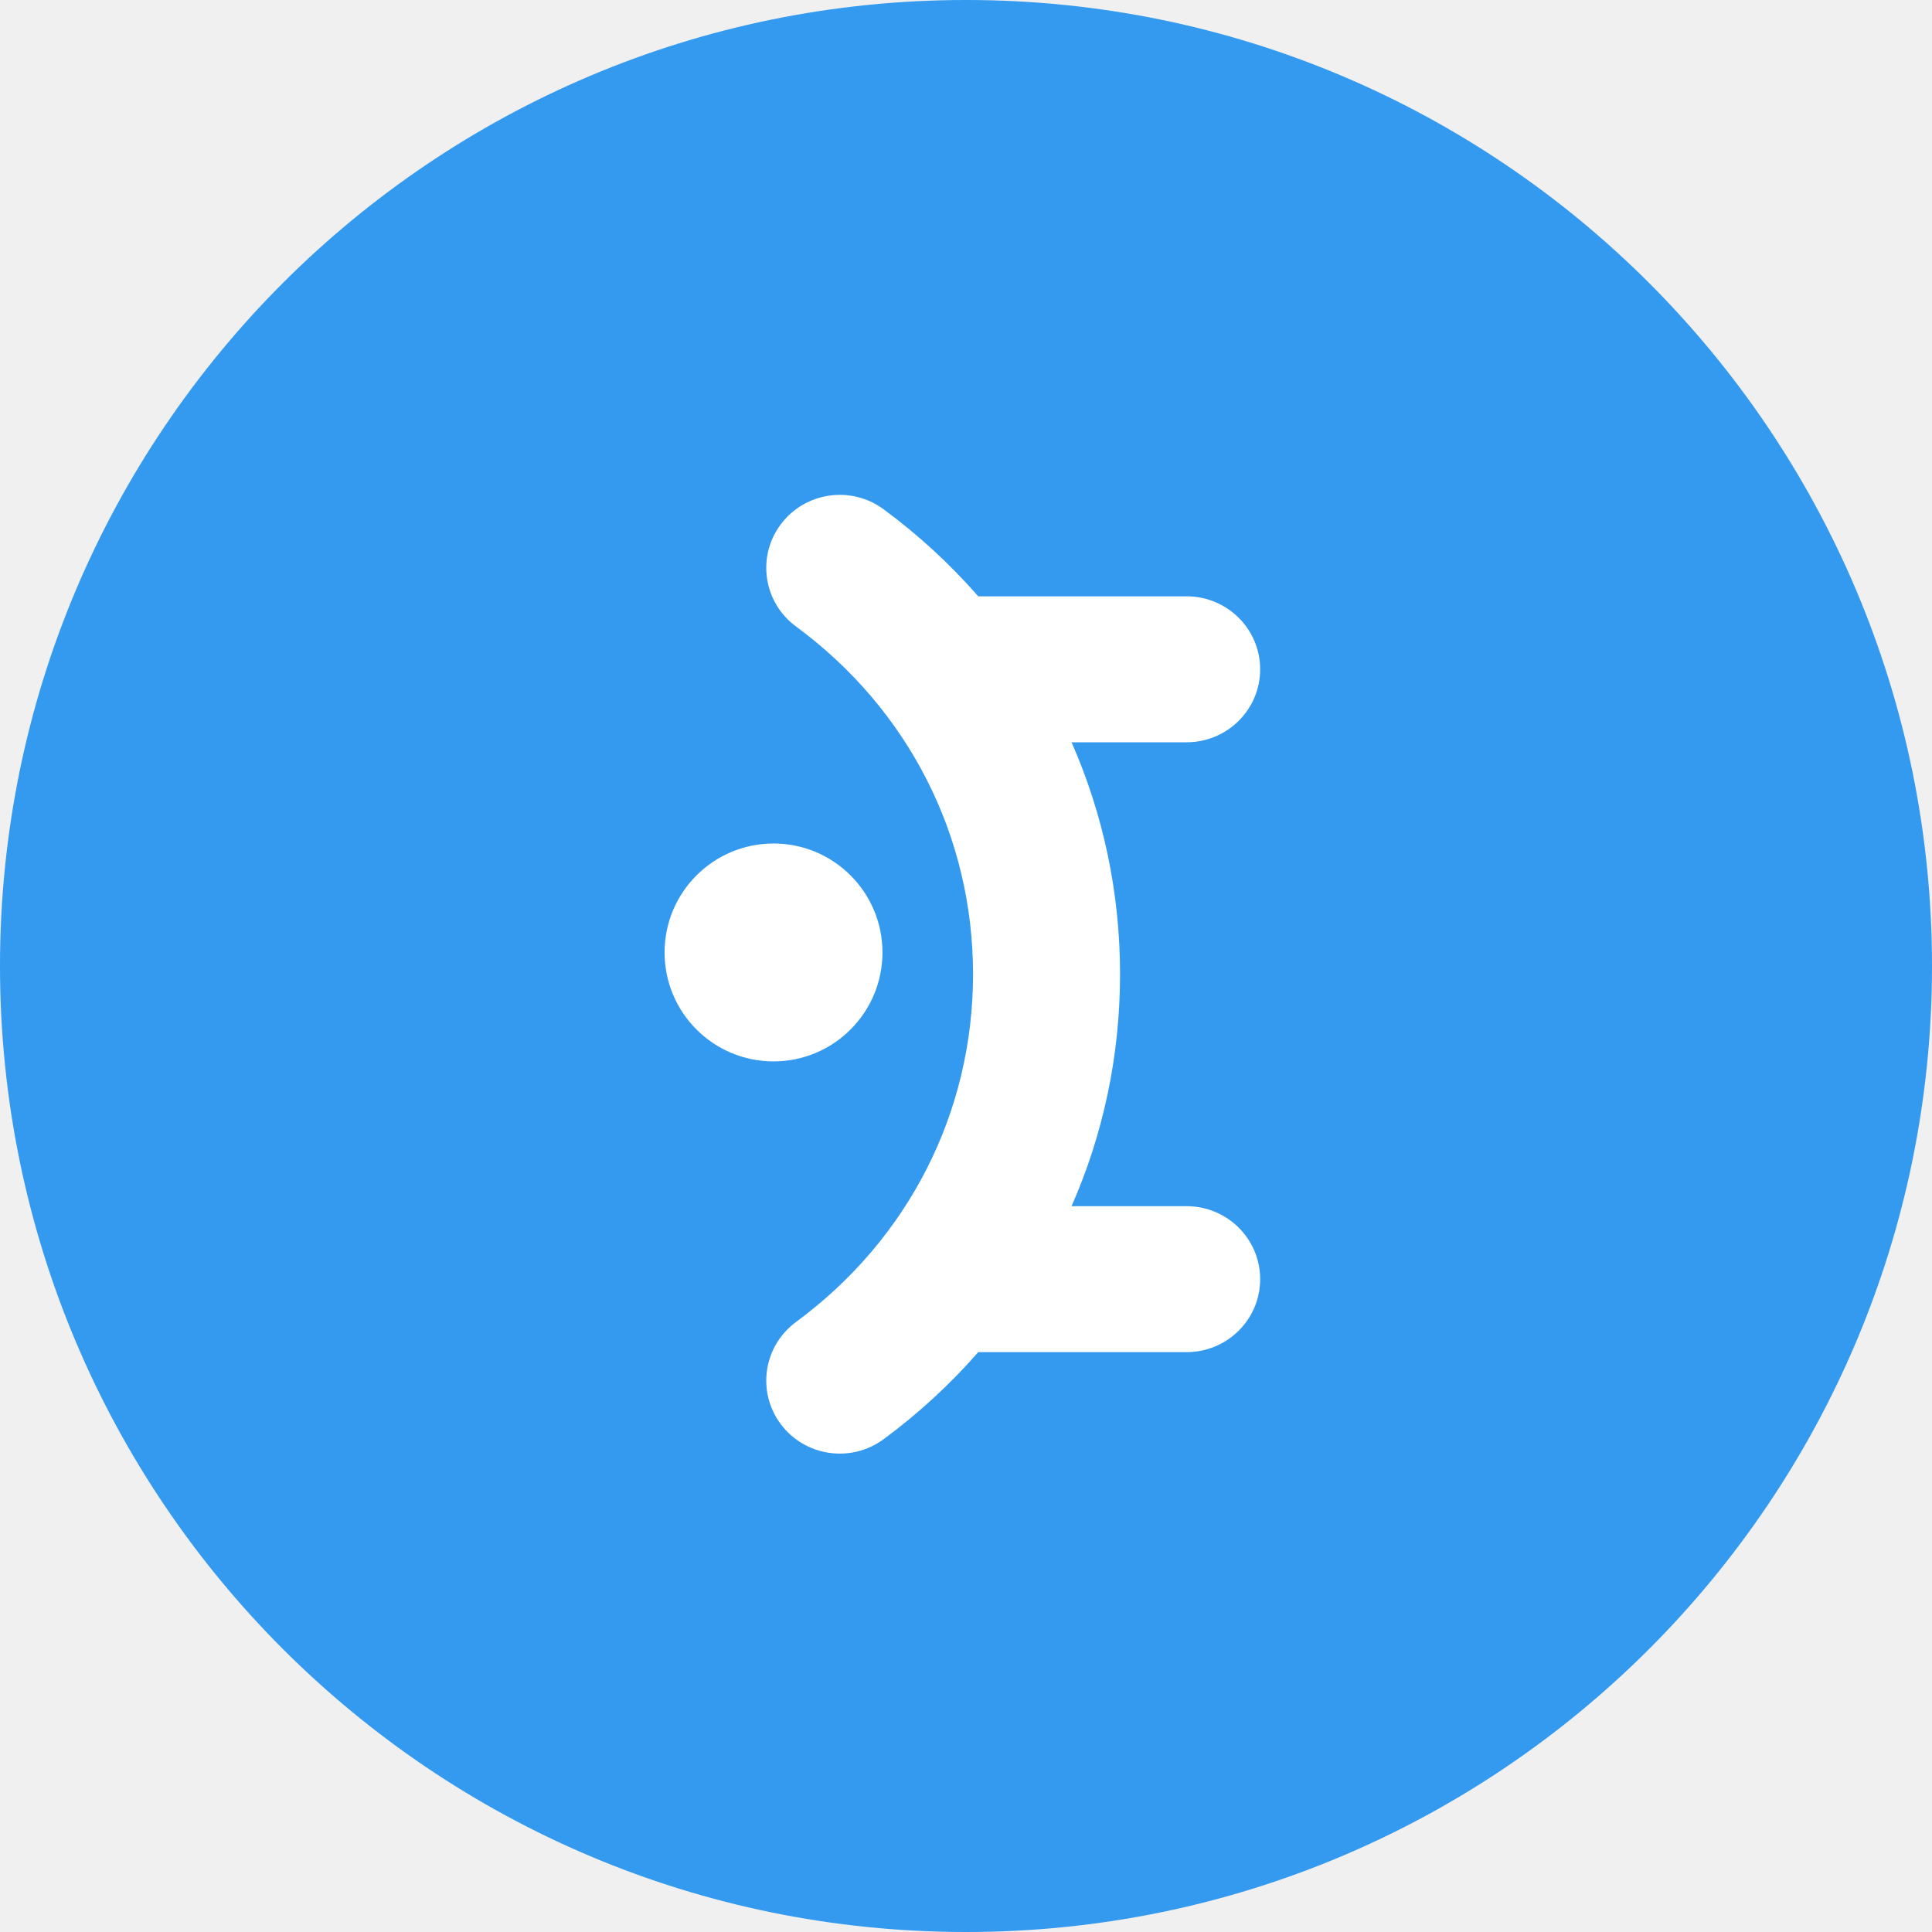
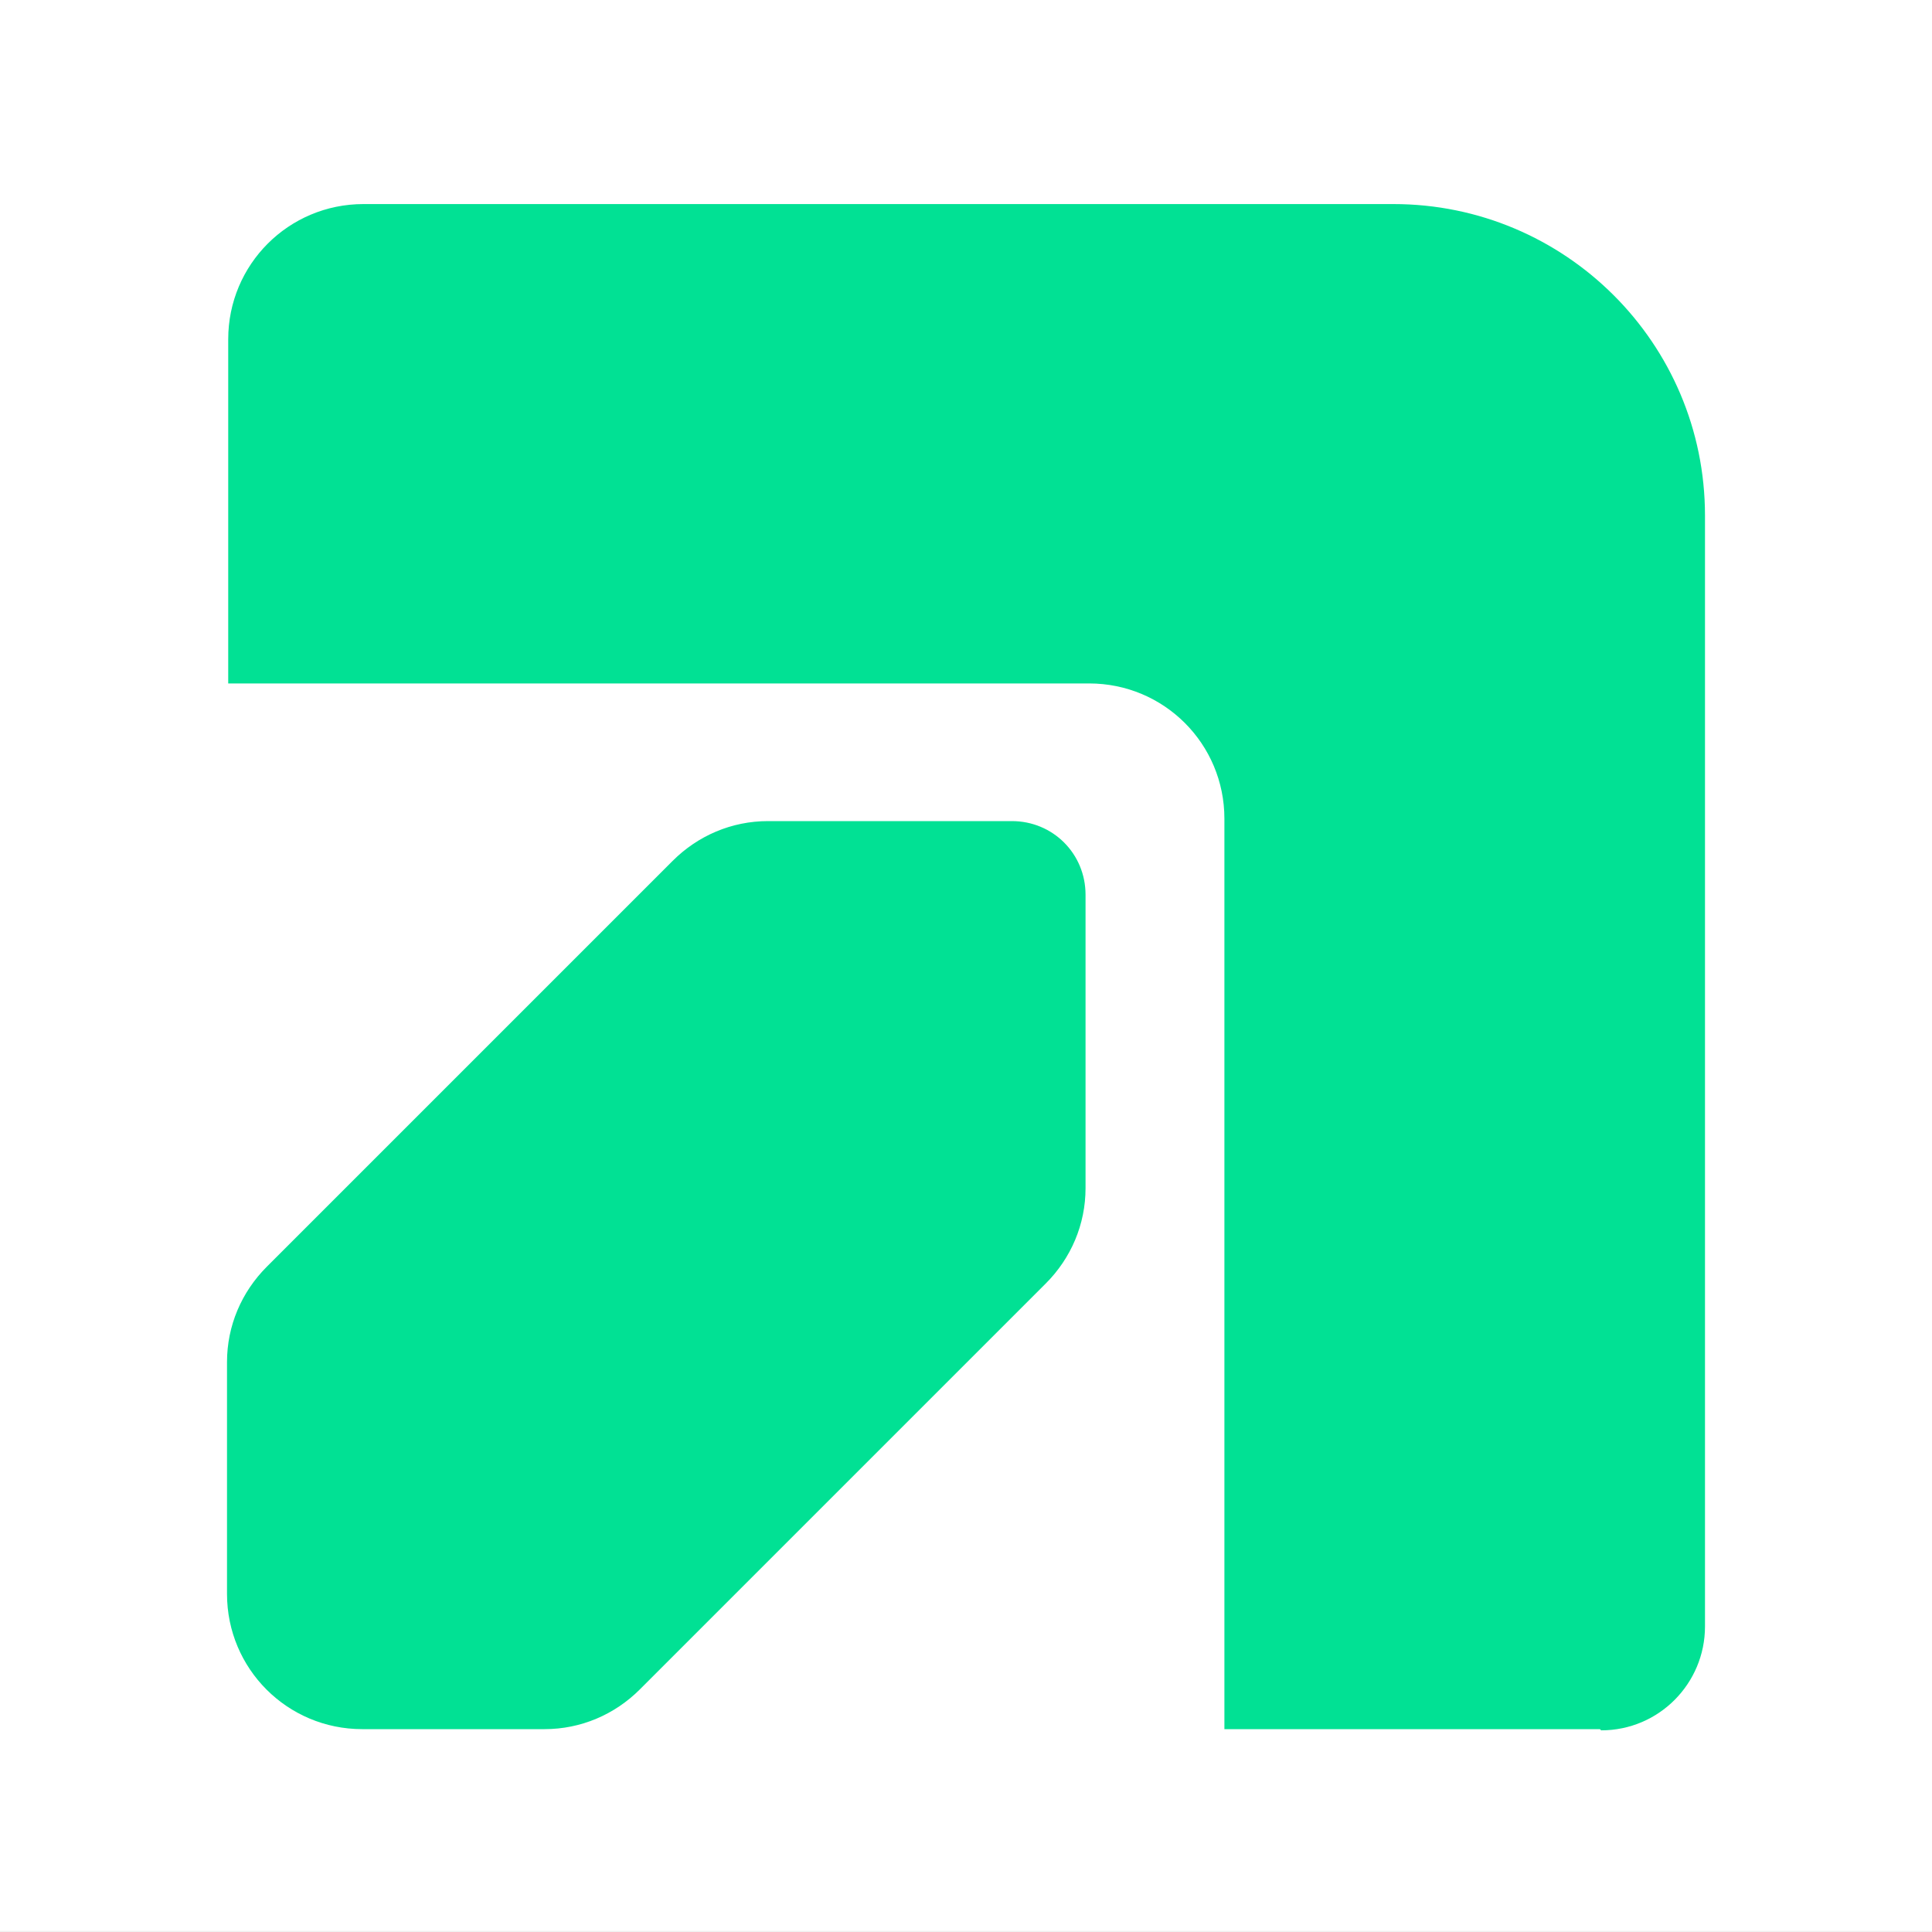
- <svg xmlns="http://www.w3.org/2000/svg" viewBox="0 0 500 500">
-   <g fill="none" fill-rule="evenodd">
-     <rect width="500" height="500" fill="#339AF0" rx="250" />
-     <g fill="#FFF">
-       <path fill-rule="nonzero" d="M202.055 135.706c-6.26 8.373-4.494 20.208 3.944 26.42 29.122 21.45 45.824 54.253 45.824 90.005 0 35.752-16.702 68.559-45.824 90.005-8.436 6.215-10.206 18.043-3.944 26.42 6.26 8.378 18.173 10.13 26.611 3.916a153.835 153.835 0 0024.509-22.54h53.93c10.506 0 19.023-8.455 19.023-18.885 0-10.43-8.517-18.886-19.023-18.886h-29.79c8.196-18.594 12.553-38.923 12.553-60.03s-4.357-41.436-12.552-60.03h29.79c10.505 0 19.022-8.455 19.022-18.885 0-10.43-8.517-18.886-19.023-18.886h-53.93a153.835 153.835 0 00-24.509-22.54c-8.438-6.215-20.351-4.46-26.61 3.916z" />
-       <path d="M171.992 246.492c0-15.572 12.624-28.195 28.196-28.195 15.572 0 28.195 12.623 28.195 28.195 0 15.572-12.623 28.196-28.195 28.196-15.572 0-28.196-12.624-28.196-28.196z" />
-     </g>
-   </g>
+ <svg xmlns="http://www.w3.org/2000/svg" id="Layer_1" viewBox="0 0 16 16">
+   <defs>
+     <style>.cls-1{fill:#fff;}.cls-1,.cls-2{stroke-width:0px;}.cls-2{fill:#01e194;}</style>
+   </defs>
+   <rect class="cls-1" y="-.01" width="16" height="16" />
+   <path class="cls-2" d="M13.25,14.32h-3.11s0-7.54,0-7.54c0-.62-.5-1.12-1.12-1.12H1.89s0-2.85,0-2.85c0-.62.5-1.12,1.12-1.12h8.53c1.42,0,2.58,1.15,2.58,2.58v9.2c0,.47-.38.86-.86.86Z" />
+   <path class="cls-2" d="M8.38,6.8h-2.02c-.3,0-.58.12-.79.33l-3.36,3.36c-.21.21-.33.49-.33.79v1.92c0,.62.5,1.12,1.12,1.12h1.51c.3,0,.58-.12.79-.33l3.36-3.36c.21-.21.33-.49.33-.79v-2.43c0-.34-.27-.61-.61-.61Z" />
</svg>
